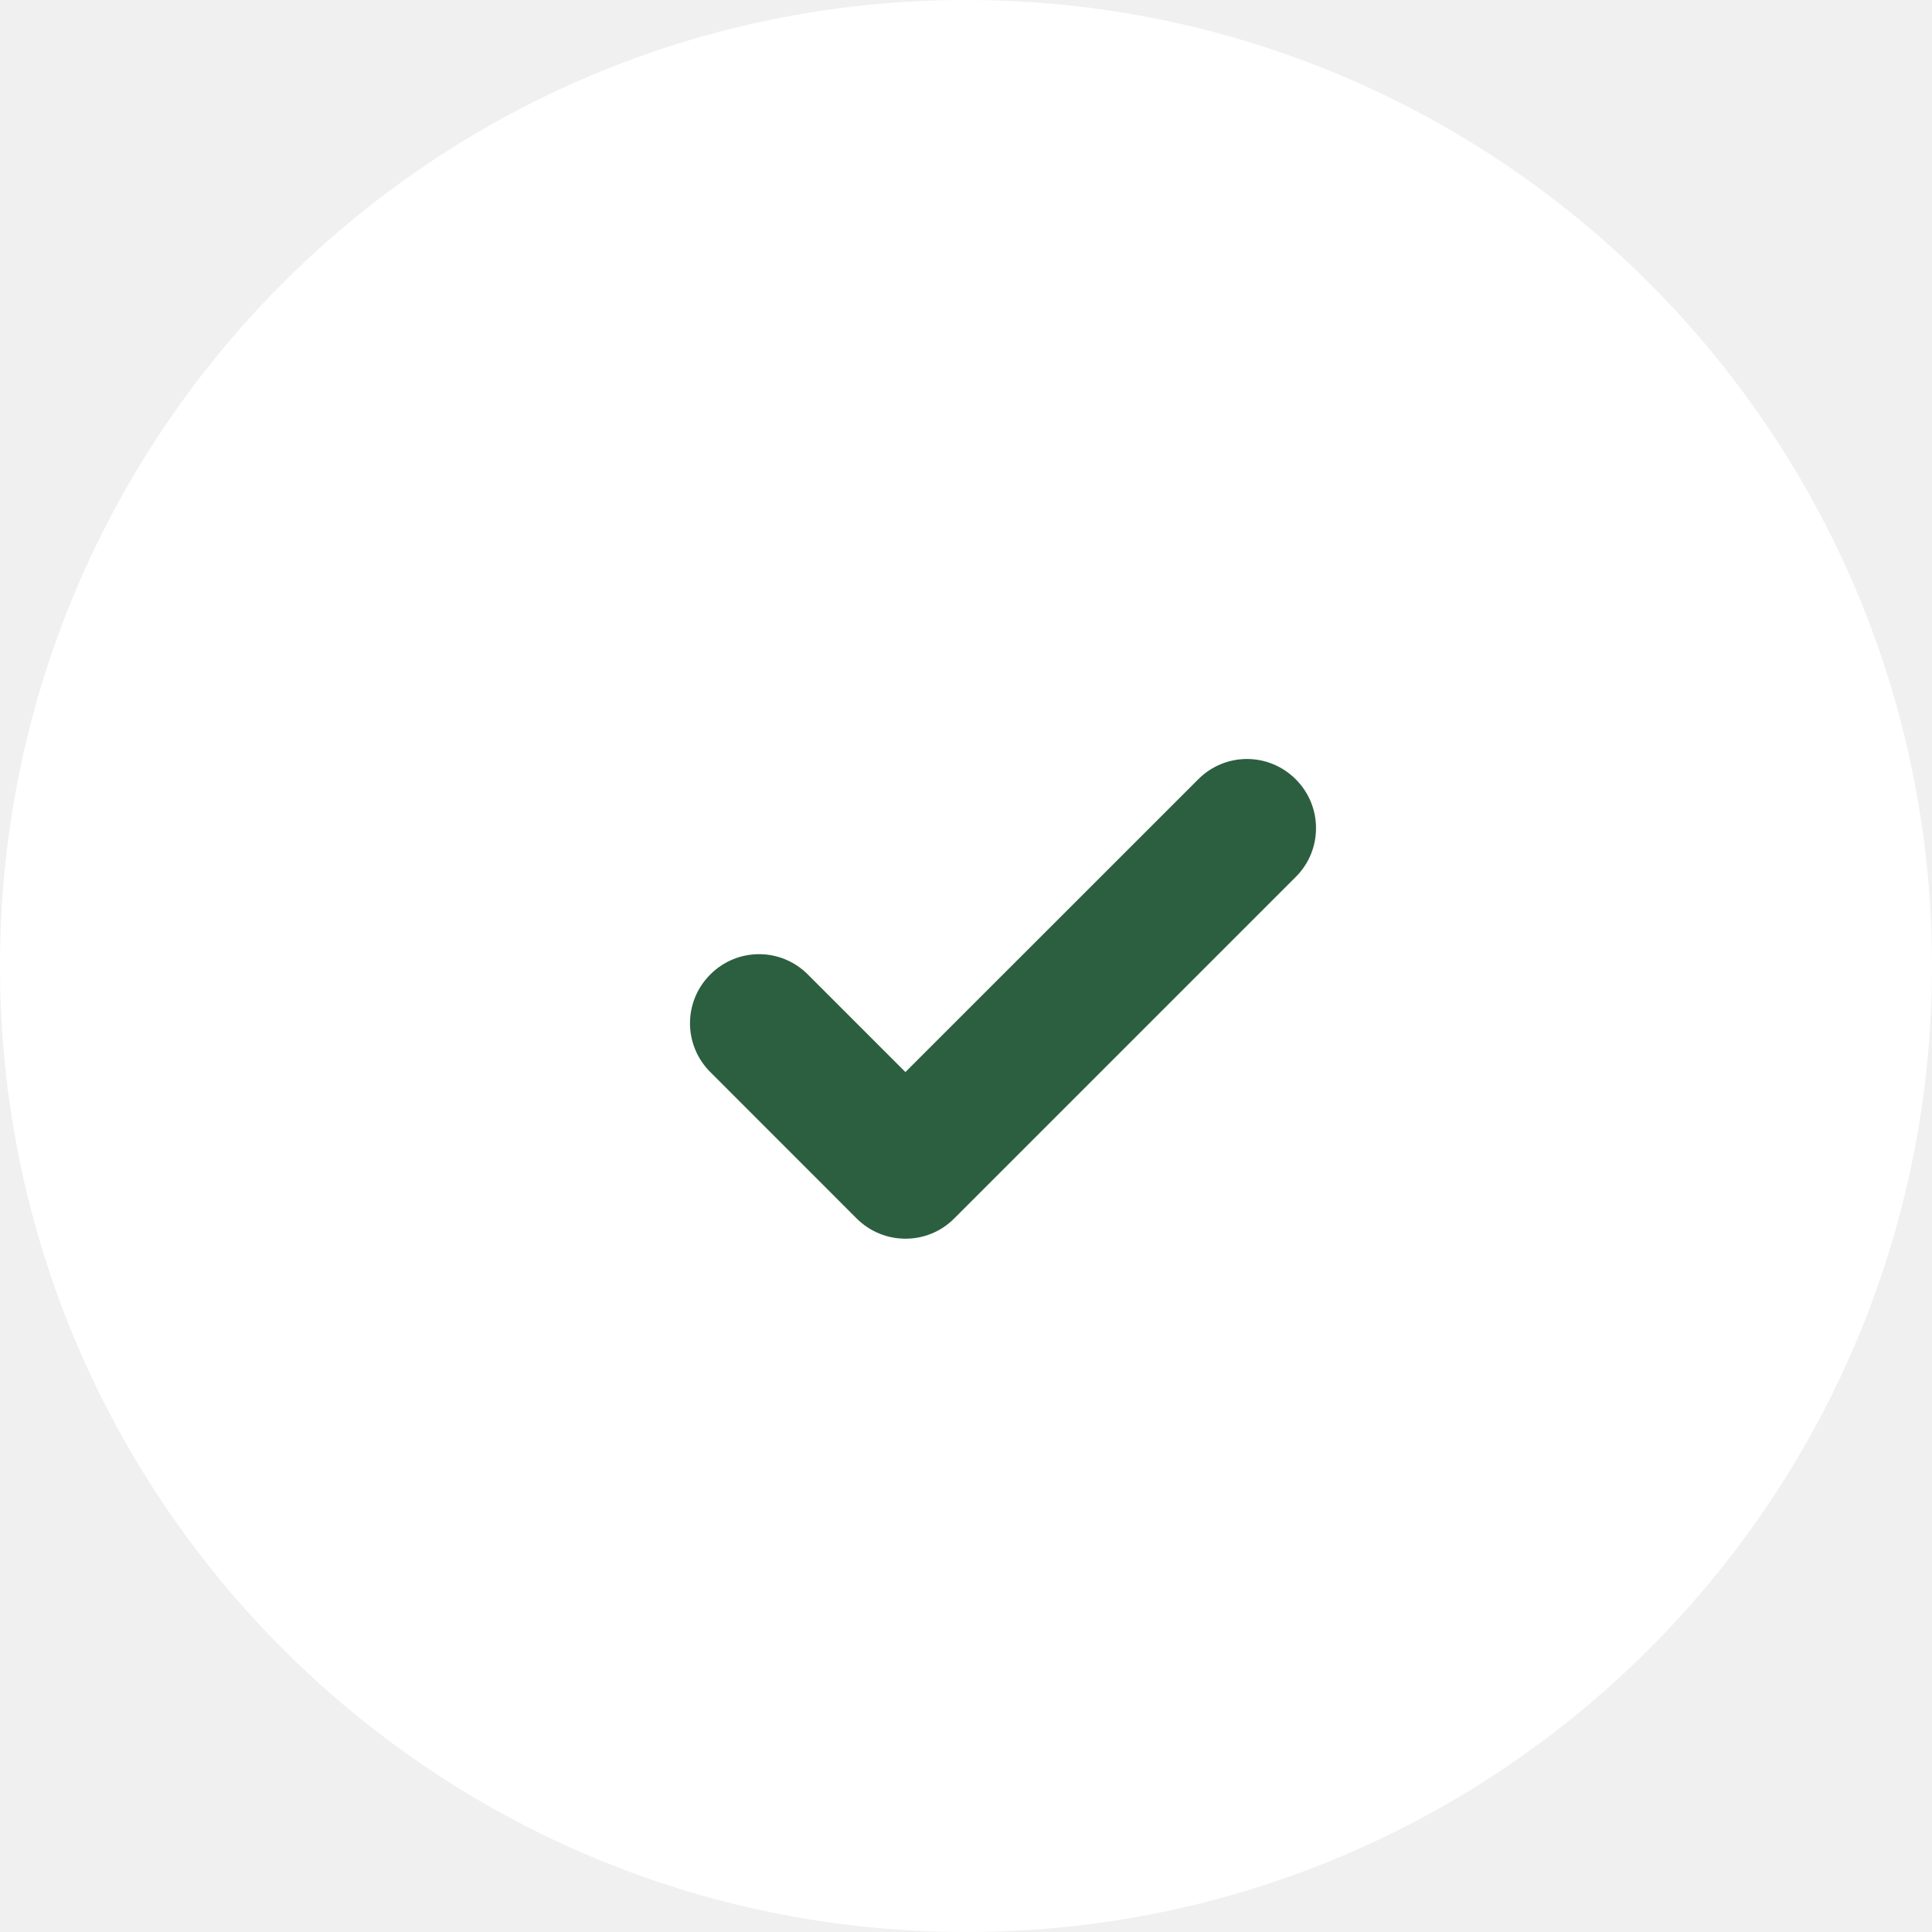
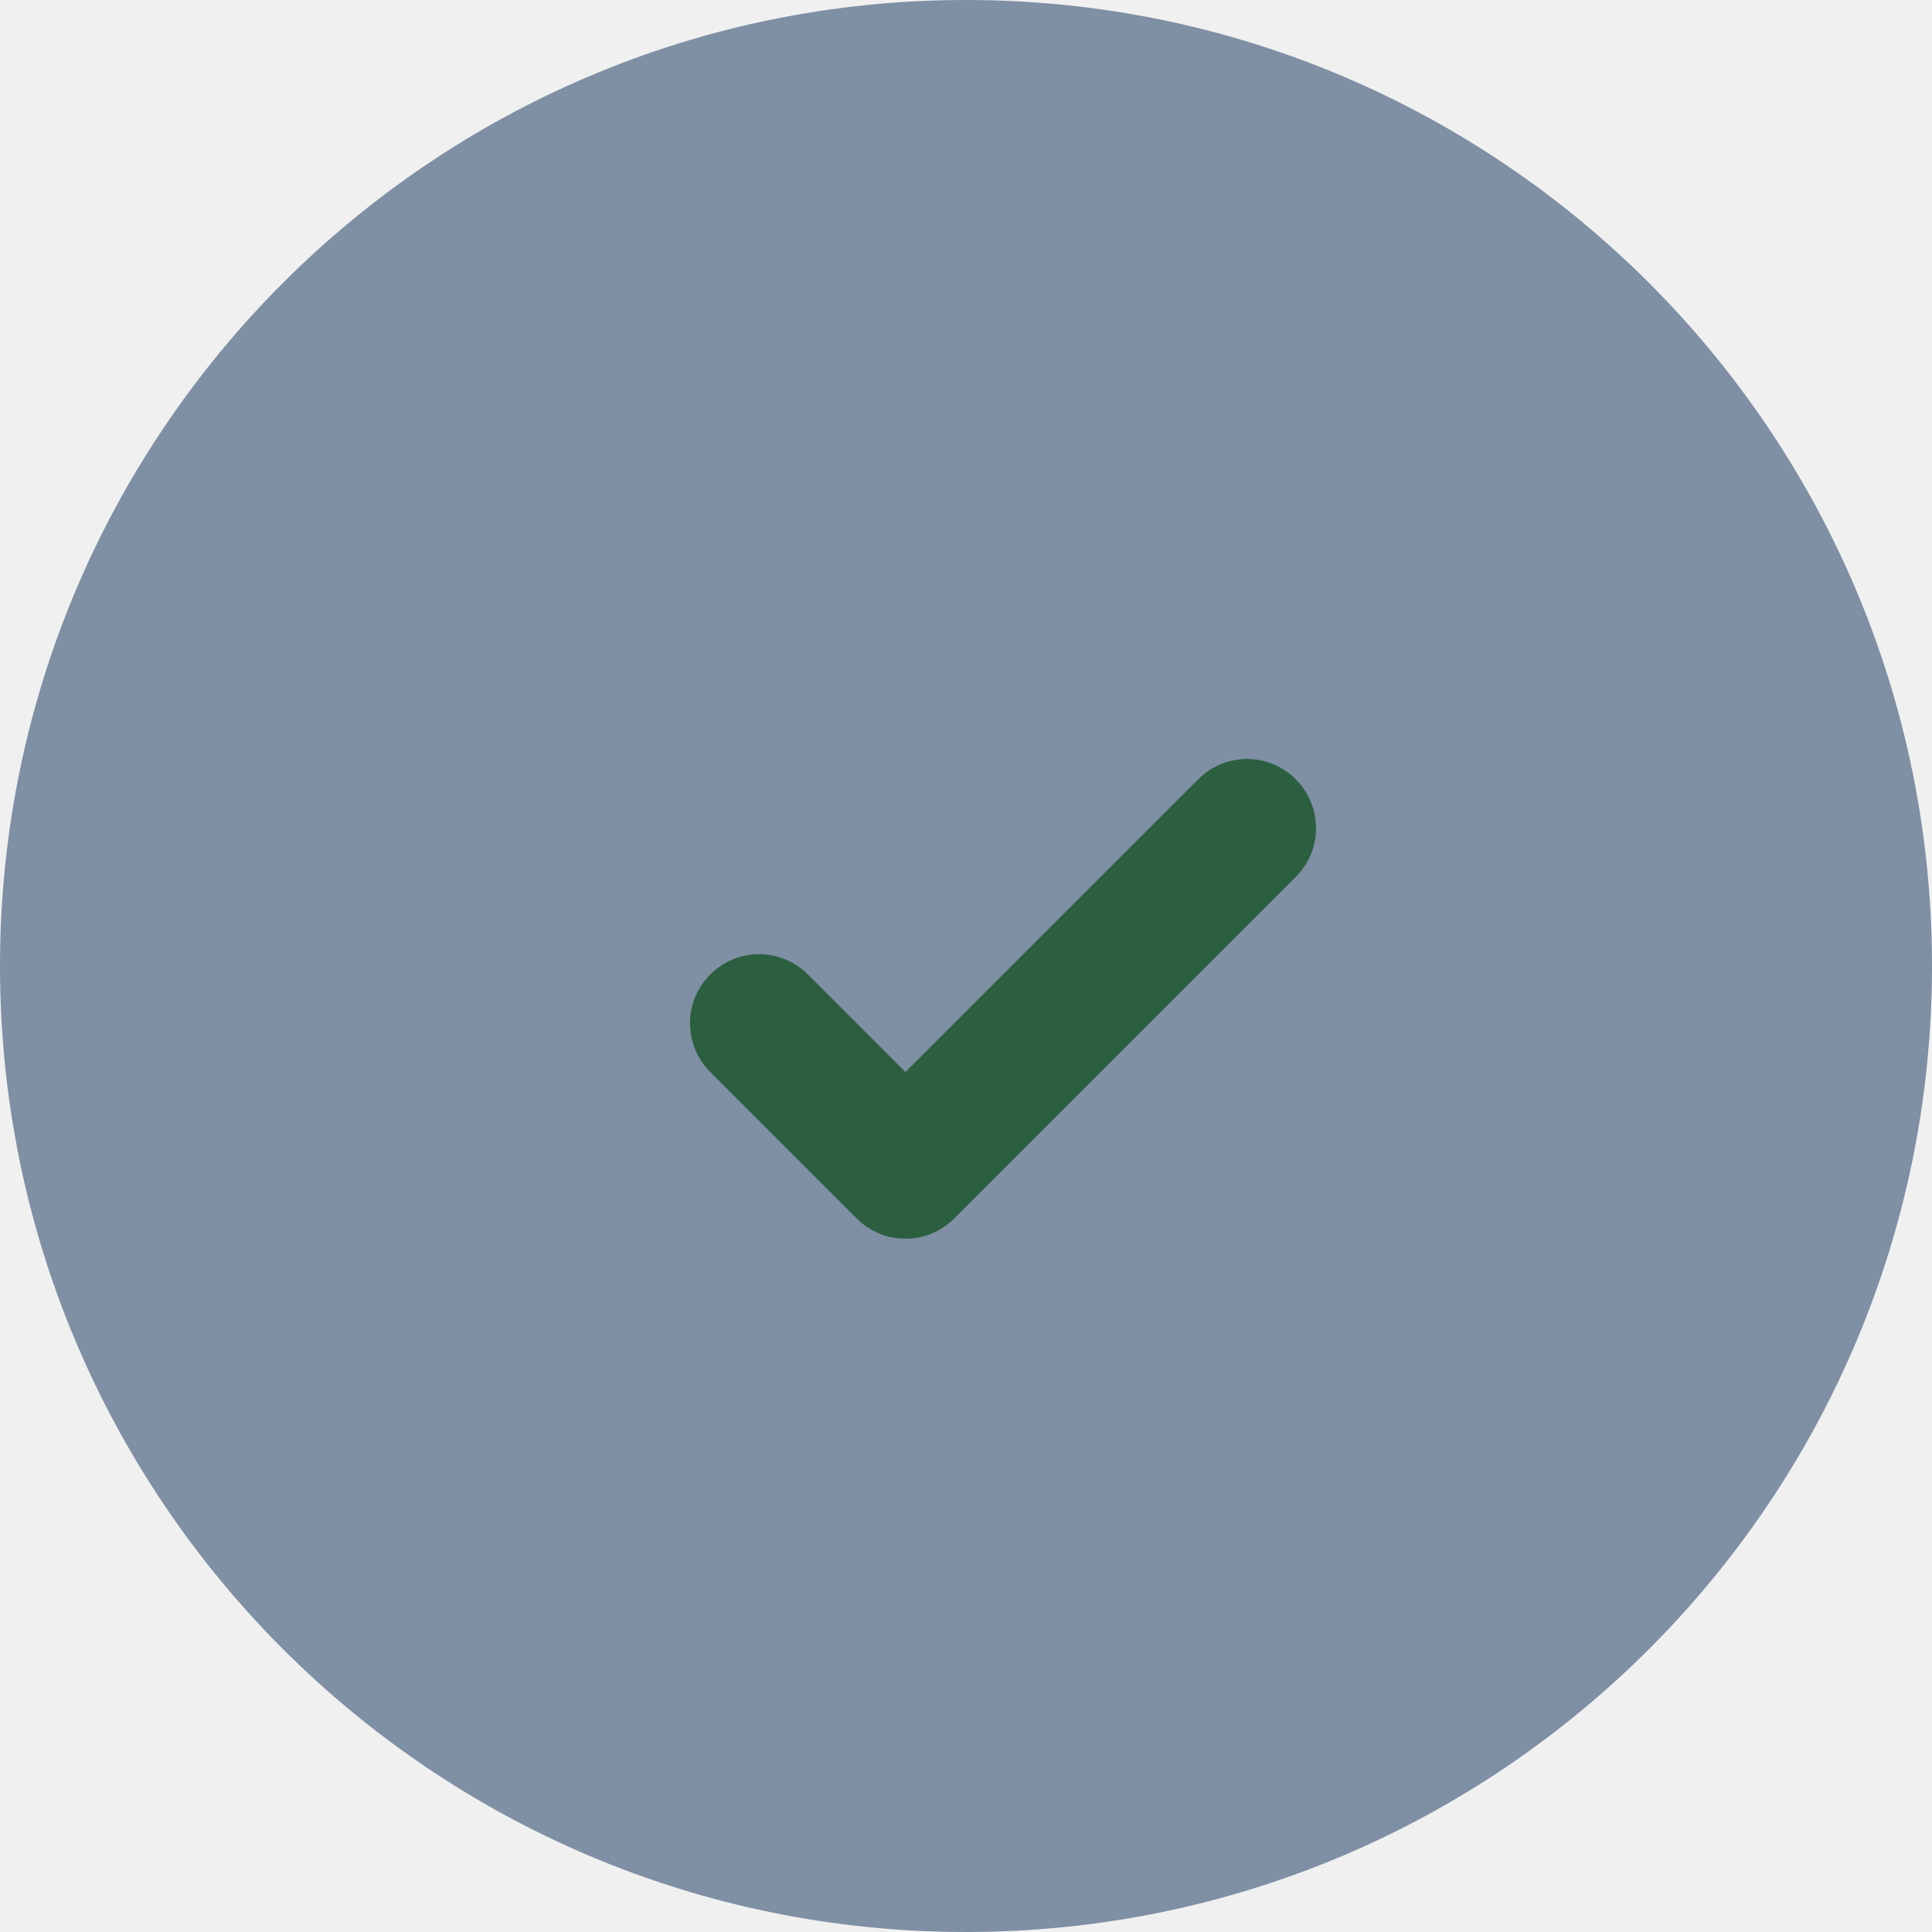
<svg xmlns="http://www.w3.org/2000/svg" width="28px" height="28px" viewBox="0 0 28 28" version="1.1">
  <g id="Source-Sans---Dark-Screens" stroke="none" stroke-width="1" fill="none" fill-rule="evenodd">
    <g id="7---Dark---Project-Overview" transform="translate(-310, -1276)">
      <g id="Stage-1" transform="translate(280, 628)">
        <g id="Communication" transform="translate(0, 465)">
          <g id="Stage-Approved" transform="translate(0, 172)">
            <g id="Check-Icon" transform="translate(30, 11)">
-               <rect id="Base" fill="#FFFFFF" x="0" y="0" width="28" height="28" rx="14" />
+               <rect id="Base" fill="#7F8FA4" x="0" y="0" width="28" height="28" rx="14" />
              <path d="M13.122,15.537 L11.708,14.123 C11.315,13.729 10.684,13.732 10.294,14.123 C9.901,14.516 9.903,15.146 10.294,15.537 L12.415,17.659 C12.612,17.855 12.867,17.952 13.122,17.952 C13.378,17.953 13.633,17.855 13.828,17.66 L18.781,12.707 C19.171,12.317 19.17,11.685 18.779,11.294 C18.386,10.901 17.756,10.903 17.367,11.293 L13.122,15.537 Z" id="Check" fill="#2C5F3F" />
            </g>
          </g>
        </g>
      </g>
    </g>
  </g>
</svg>
